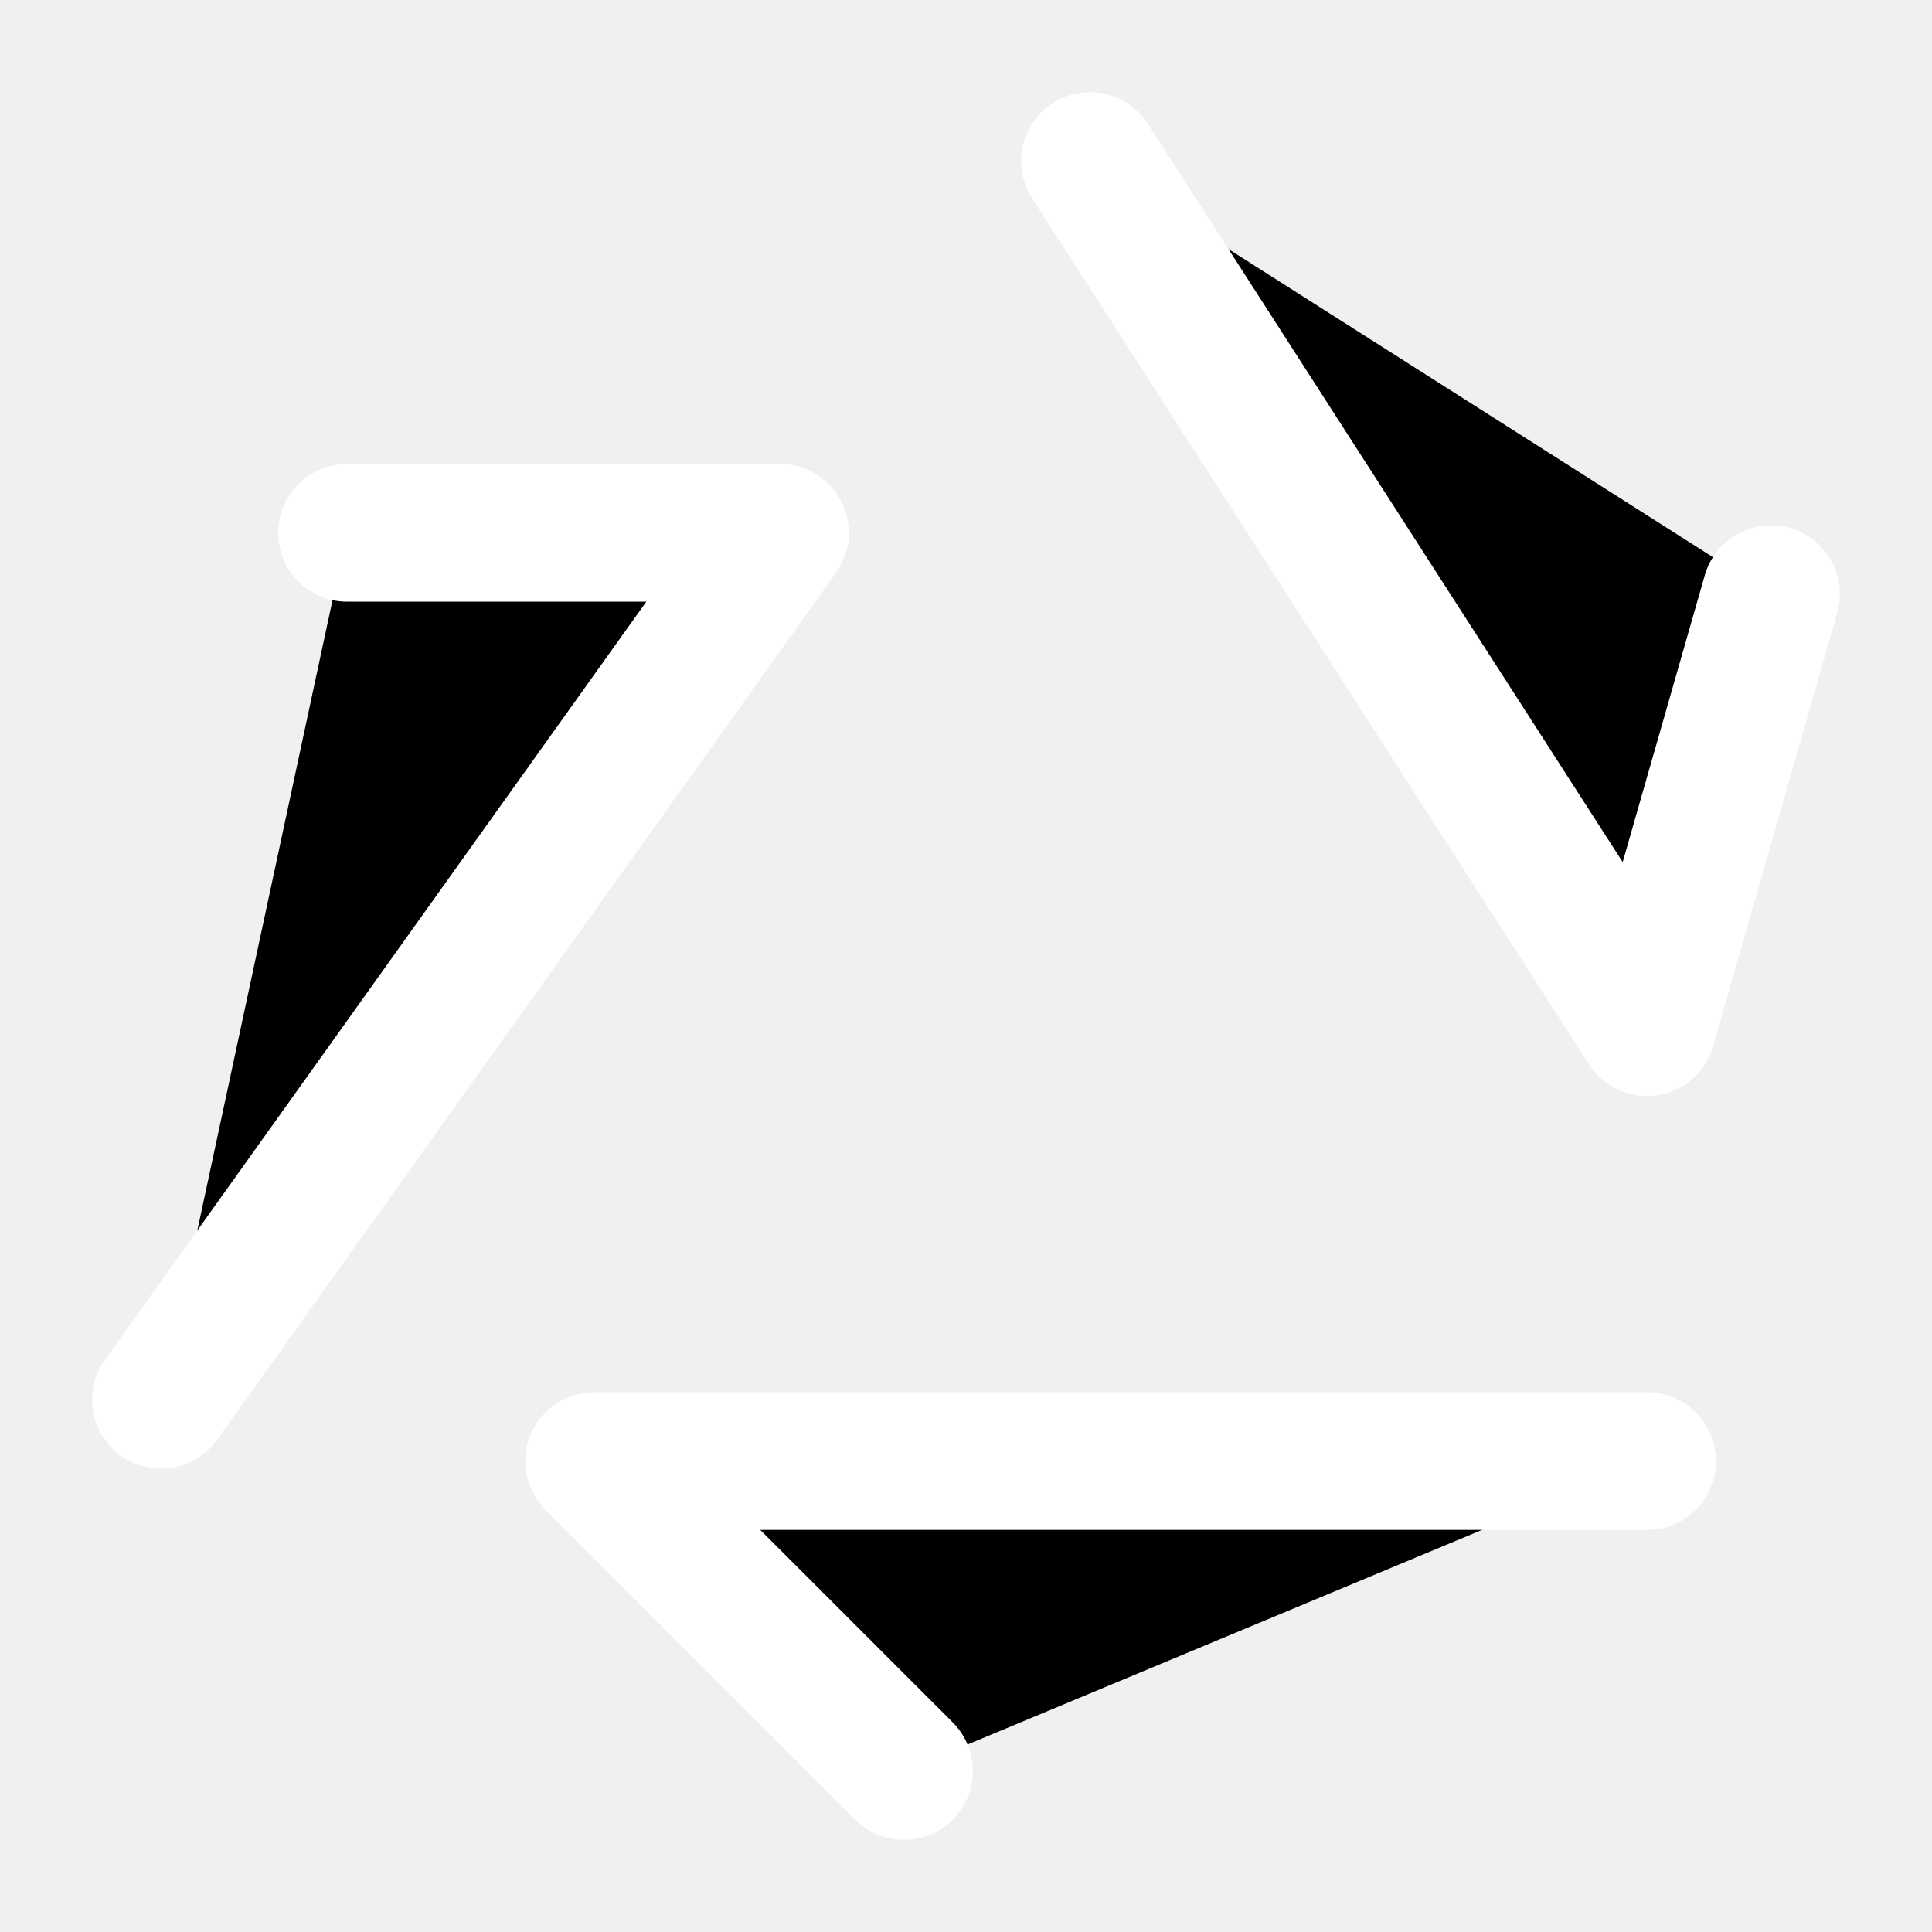
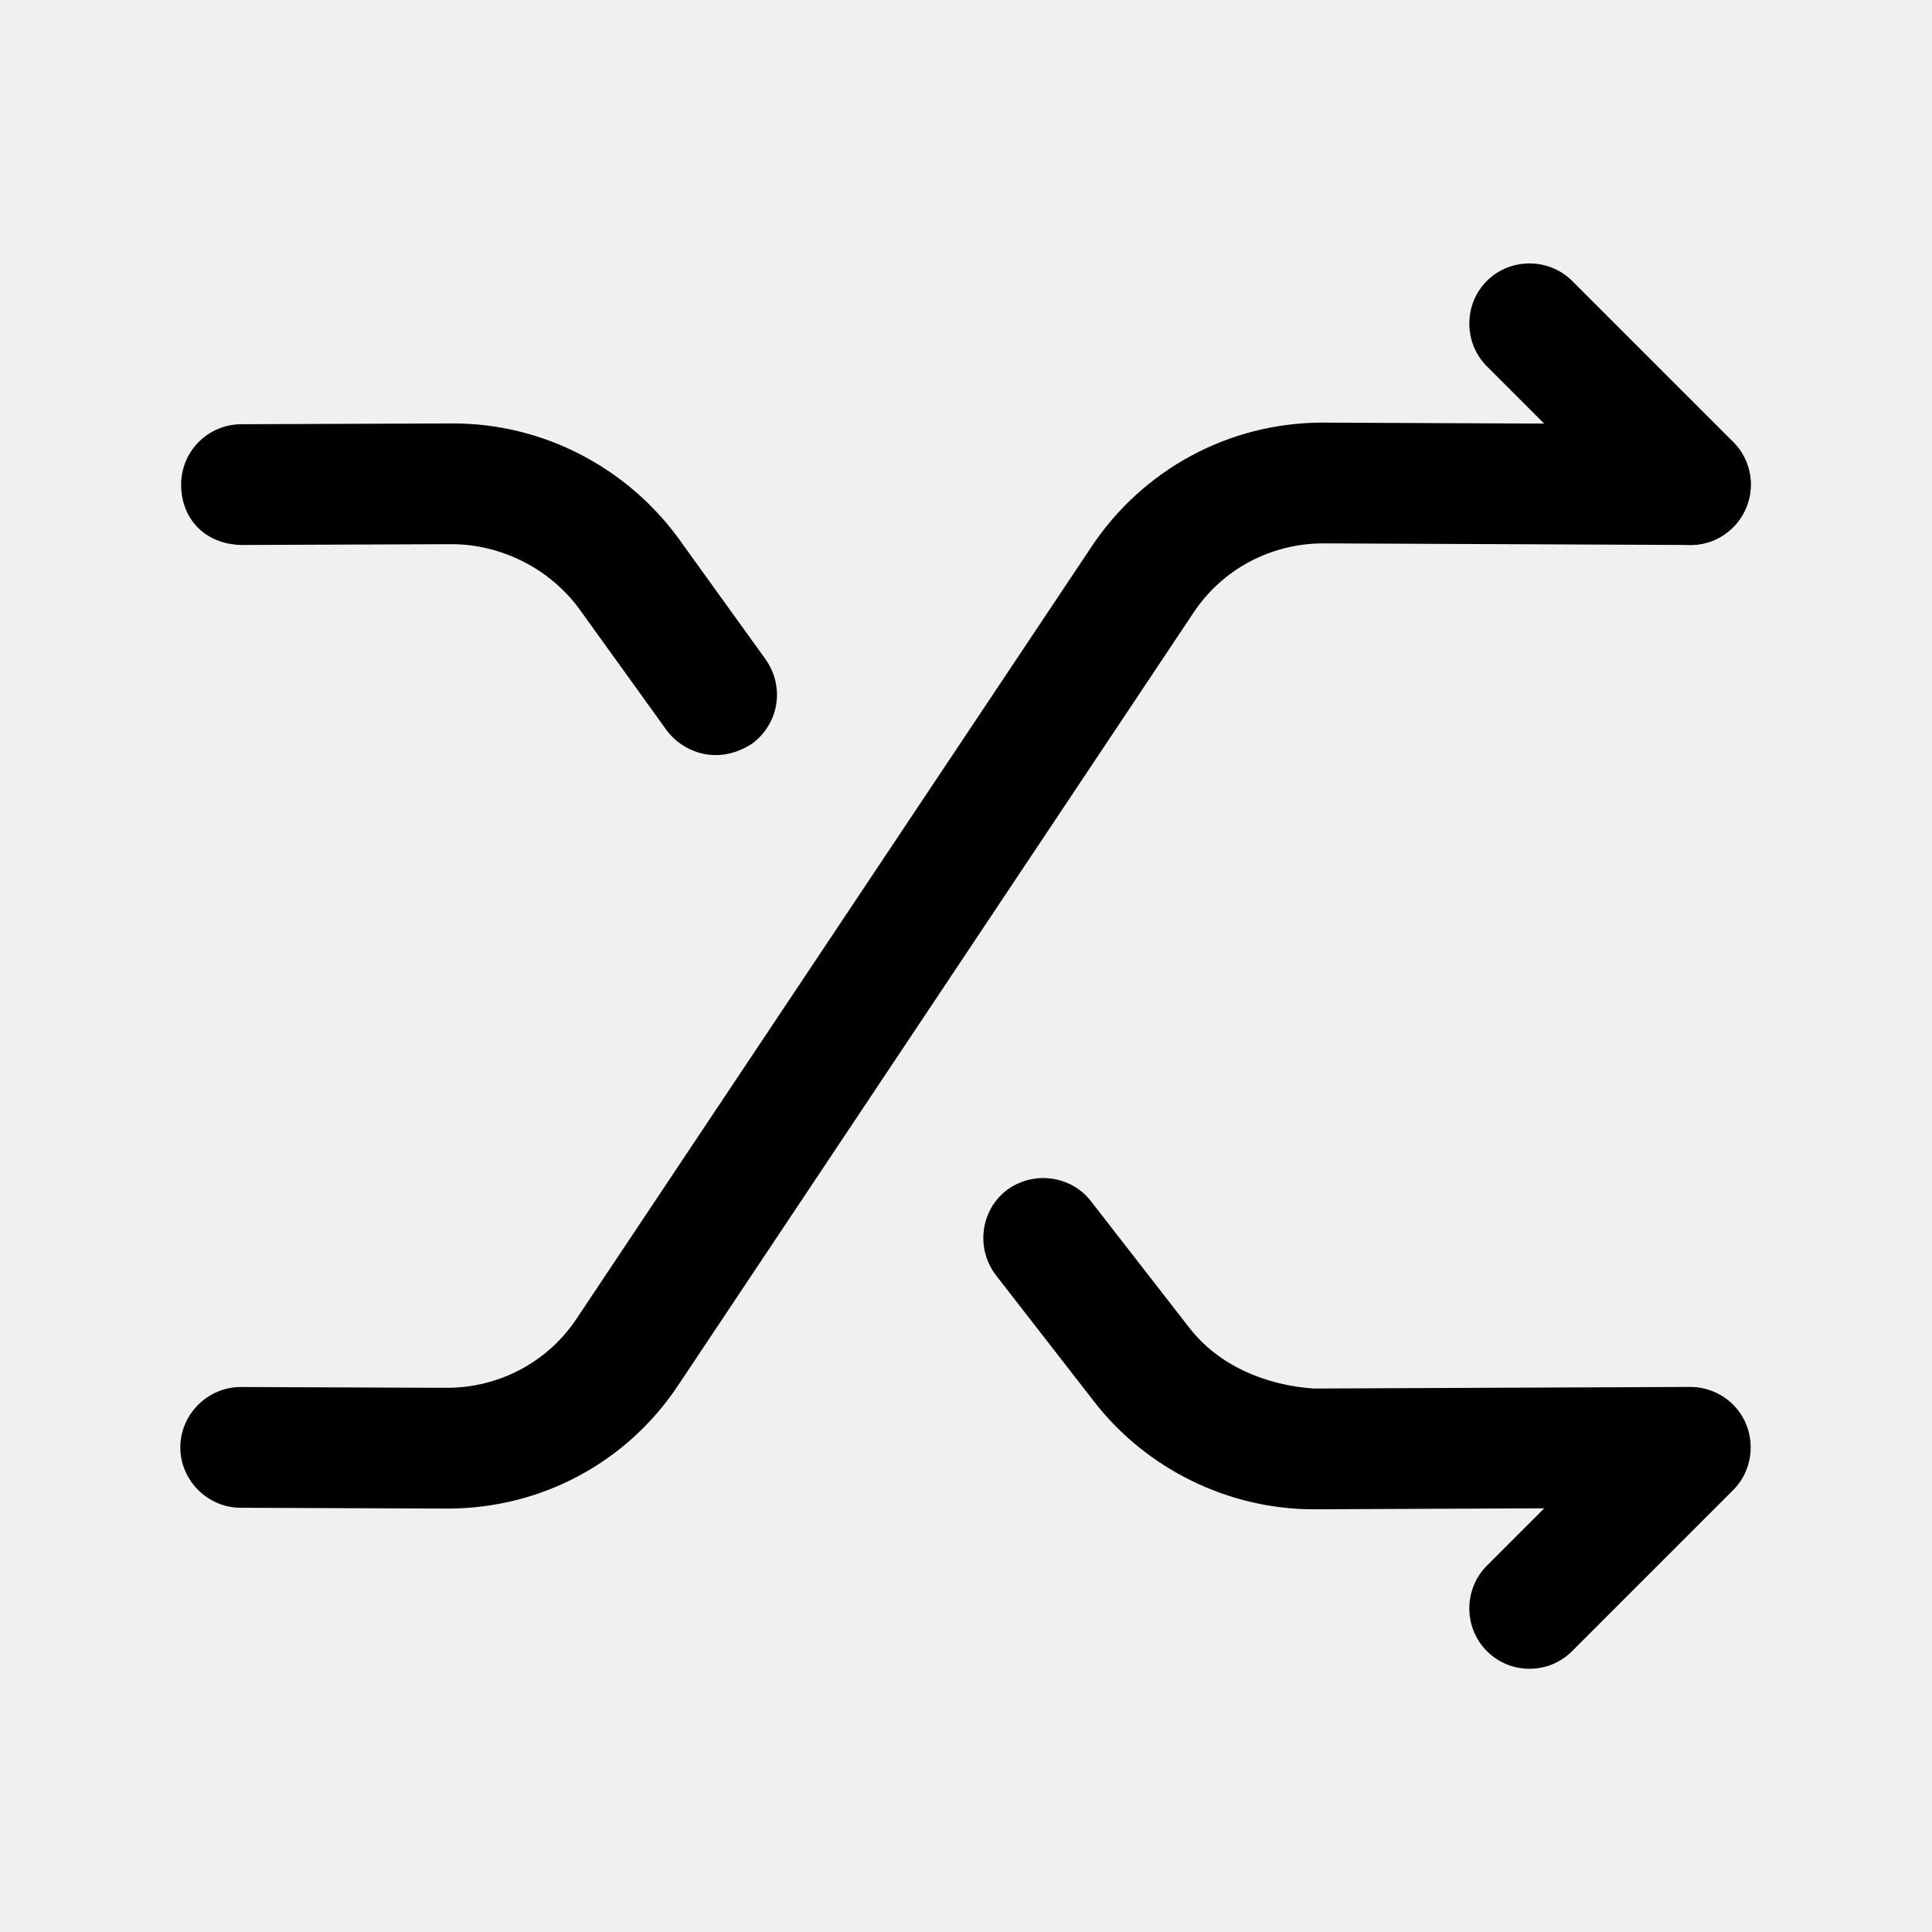
<svg xmlns="http://www.w3.org/2000/svg" width="24" height="24" viewBox="0 0 24 24" fill="currentColor">
-   <g clip-path="url(#icon-b556a2605f2c-icon-b556a2605f2c-clip0_2085_391322)">
-     <path d="M11.23 22L7.38 18.15H20.46" stroke="white" stroke-width="1.71" stroke-linecap="round" stroke-linejoin="round" />
-     <path d="M22 7.38L20.46 12.76L13.54 2" stroke="white" stroke-width="1.71" stroke-linecap="round" stroke-linejoin="round" />
-     <path d="M4.31 6.619H9.69L2 17.389" stroke="white" stroke-width="1.71" stroke-linecap="round" stroke-linejoin="round" />
+   <g clip-path="url(#icon-6b3794035e38-icon-6b3794035e38-clip0_4418_6827)">
+     <path d="M5.56 18.74C5.56 18.74 5.55 18.74 5.54 18.74L2.99 18.73C2.58 18.73 2.24 18.39 2.24 17.98C2.24 17.57 2.58 17.23 2.99 17.23L5.54 17.24H5.55C6.2 17.24 6.81 16.92 7.17 16.37L13.56 6.79C14.2 5.83 15.27 5.25 16.43 5.25C16.43 5.25 16.44 5.25 16.45 5.25L21 5.27C21.41 5.27 21.75 5.61 21.75 6.02C21.75 6.43 21.41 6.77 21 6.77L16.45 6.75H16.44C15.79 6.75 15.18 7.07 14.82 7.62L8.43 17.2C7.79 18.17 6.72 18.74 5.56 18.74Z" />
+     <path d="M19 20.73C18.81 20.73 18.62 20.66 18.47 20.51C18.18 20.22 18.18 19.74 18.47 19.45L20.47 17.45C20.76 17.16 21.24 17.16 21.53 17.45C21.82 17.74 21.82 18.22 21.53 18.51L19.53 20.51C19.38 20.66 19.19 20.73 19 20.73Z" />
+     <path d="M8.89 9.38C8.66 9.38 8.43 9.27 8.28 9.07L7.2 7.57C6.83 7.06 6.22 6.76 5.61 6.76L3 6.77C2.54 6.76 2.25 6.44 2.25 6.02C2.25 5.61 2.58 5.27 3 5.27L5.61 5.26C5.62 5.26 5.62 5.26 5.63 5.26C6.74 5.26 7.78 5.8 8.43 6.69L9.51 8.19C9.75 8.53 9.68 8.99 9.34 9.24C9.2 9.33 9.05 9.38 8.89 9.38Z" />
+     <path d="M16.32 18.749C15.26 18.749 14.24 18.249 13.59 17.409L12.37 15.839C12.12 15.509 12.18 15.039 12.5 14.789C12.83 14.539 13.3 14.599 13.55 14.919L14.77 16.489C15.14 16.969 15.73 17.209 16.32 17.249L20.99 17.229C21.4 17.229 21.74 17.559 21.74 17.979C21.74 18.389 21.41 18.729 20.99 18.729L16.32 18.749C16.33 18.749 16.32 18.749 16.32 18.749Z" />
+     <path d="M21 6.77C20.81 6.77 20.62 6.7 20.47 6.55L18.47 4.55C18.18 4.26 18.18 3.78 18.47 3.49C18.76 3.2 19.24 3.2 19.53 3.49L21.53 5.49C21.82 5.78 21.82 6.26 21.53 6.55C21.38 6.7 21.19 6.77 21 6.77Z" />
  </g>
  <defs>
-     <clipPath id="icon-b556a2605f2c-icon-b556a2605f2c-clip0_2085_391322">
+     <clipPath id="icon-6b3794035e38-icon-6b3794035e38-clip0_4418_6827">
      <rect width="24" height="24" fill="white" />
    </clipPath>
  </defs>
</svg>
